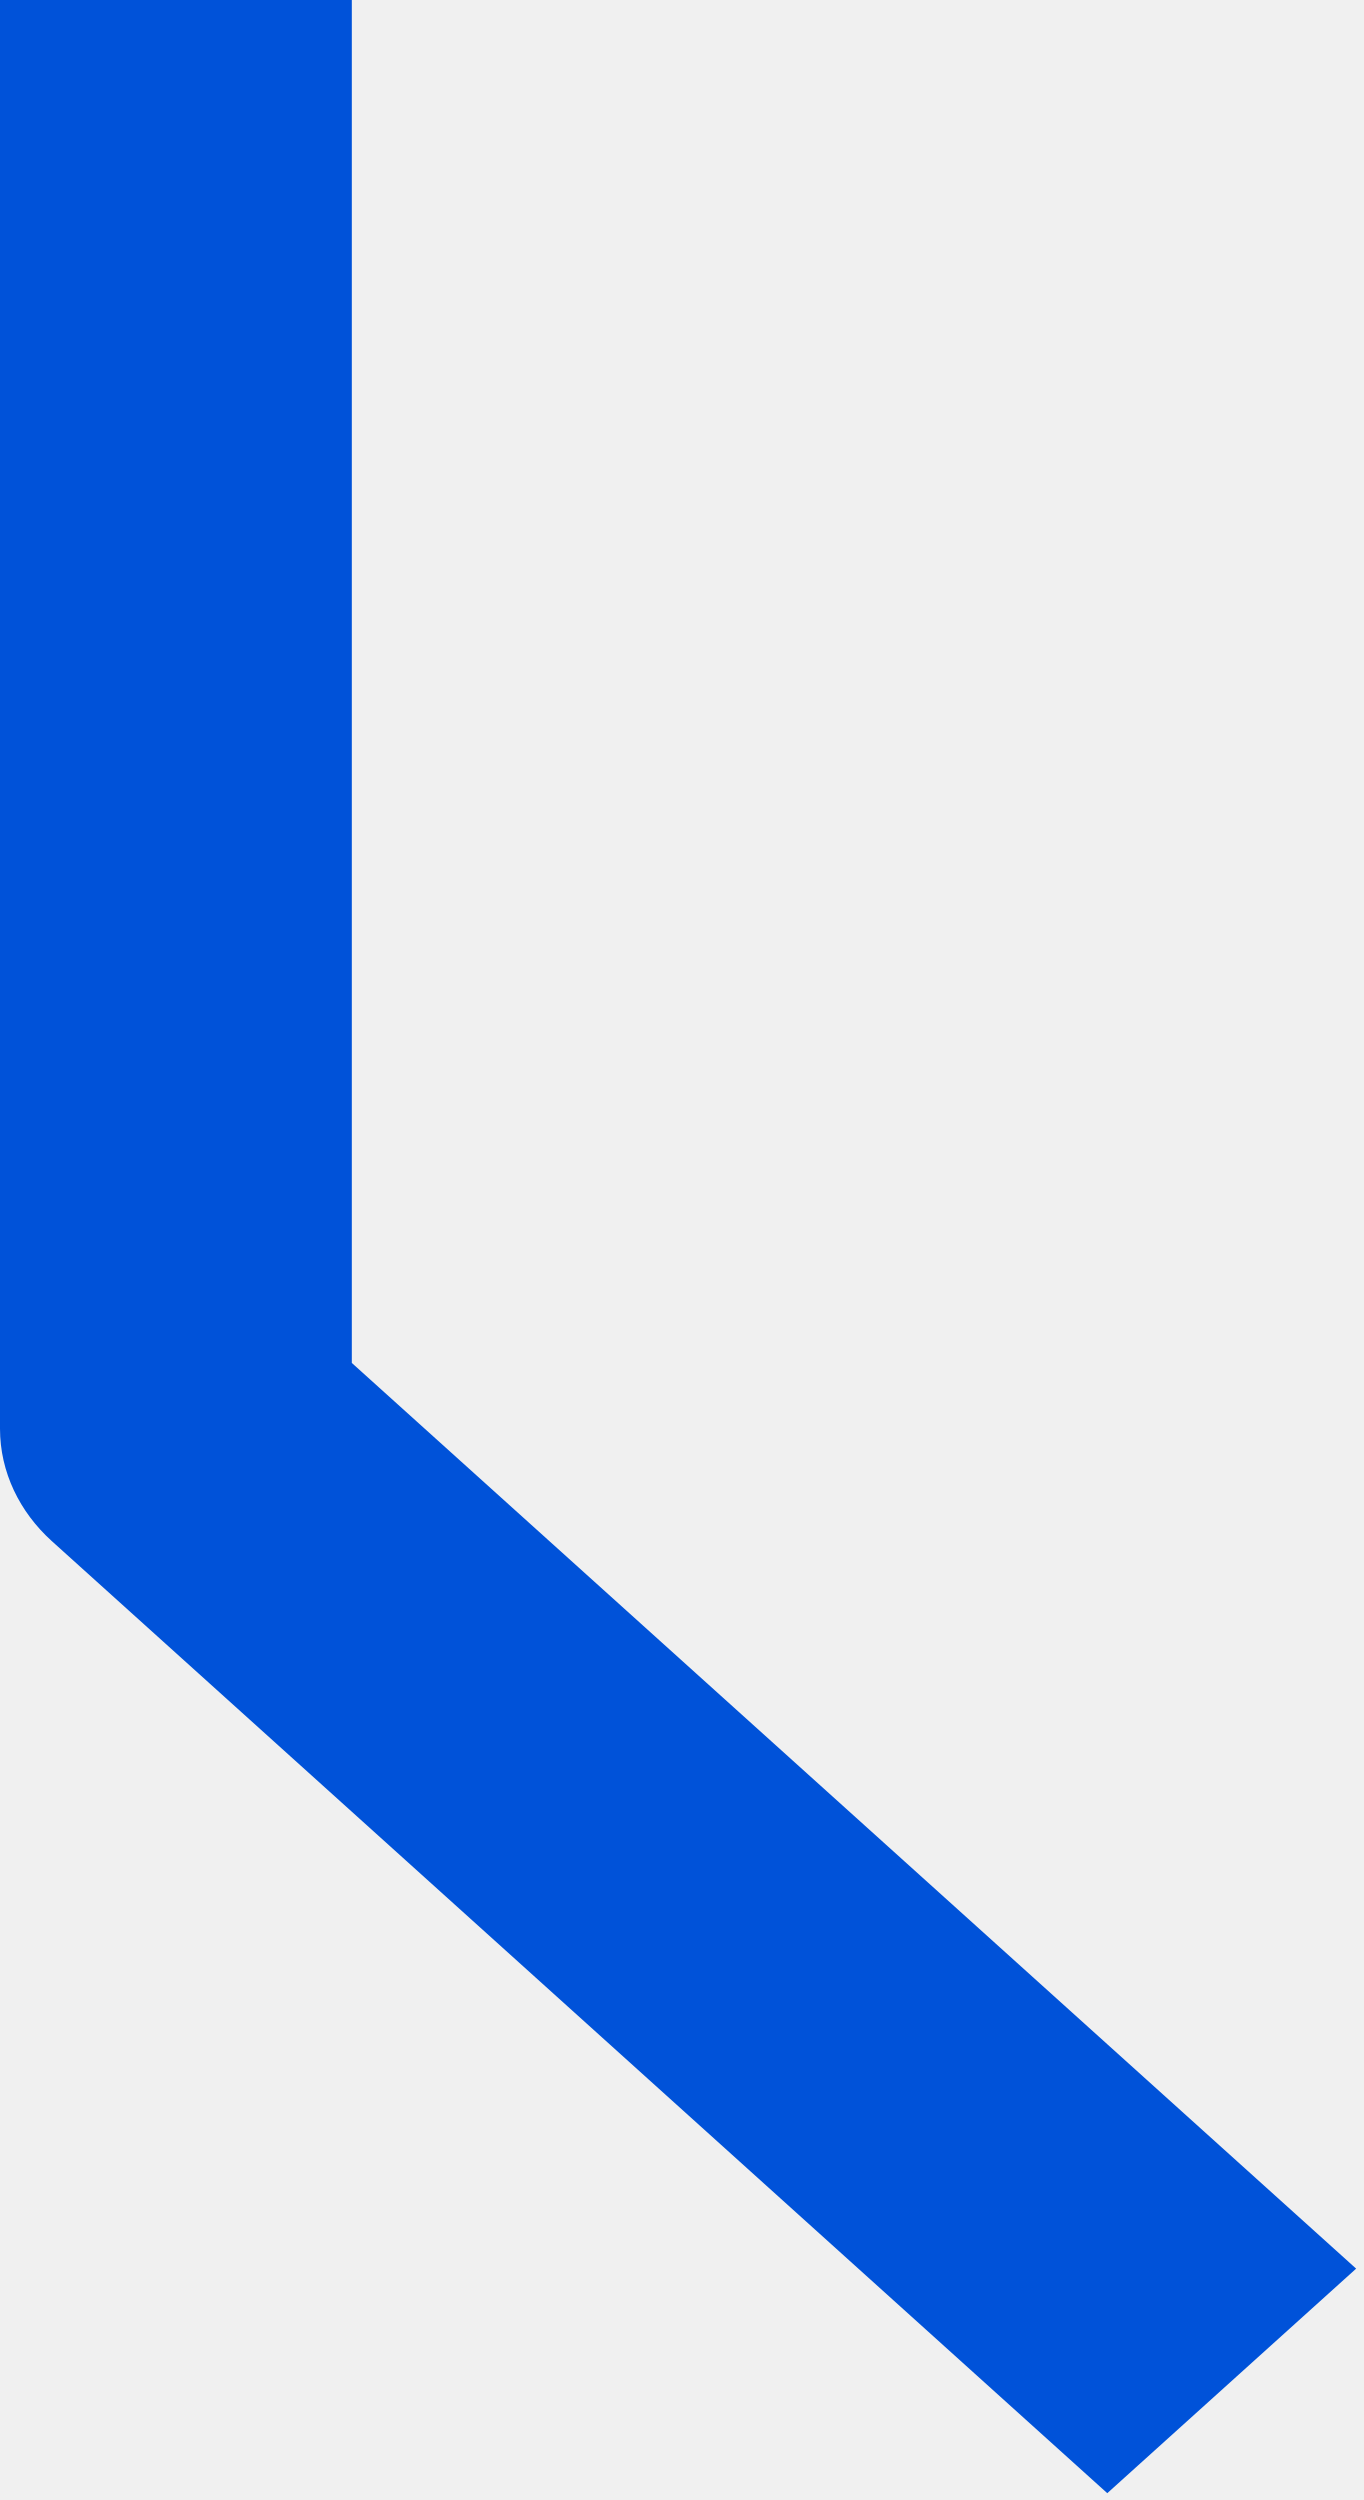
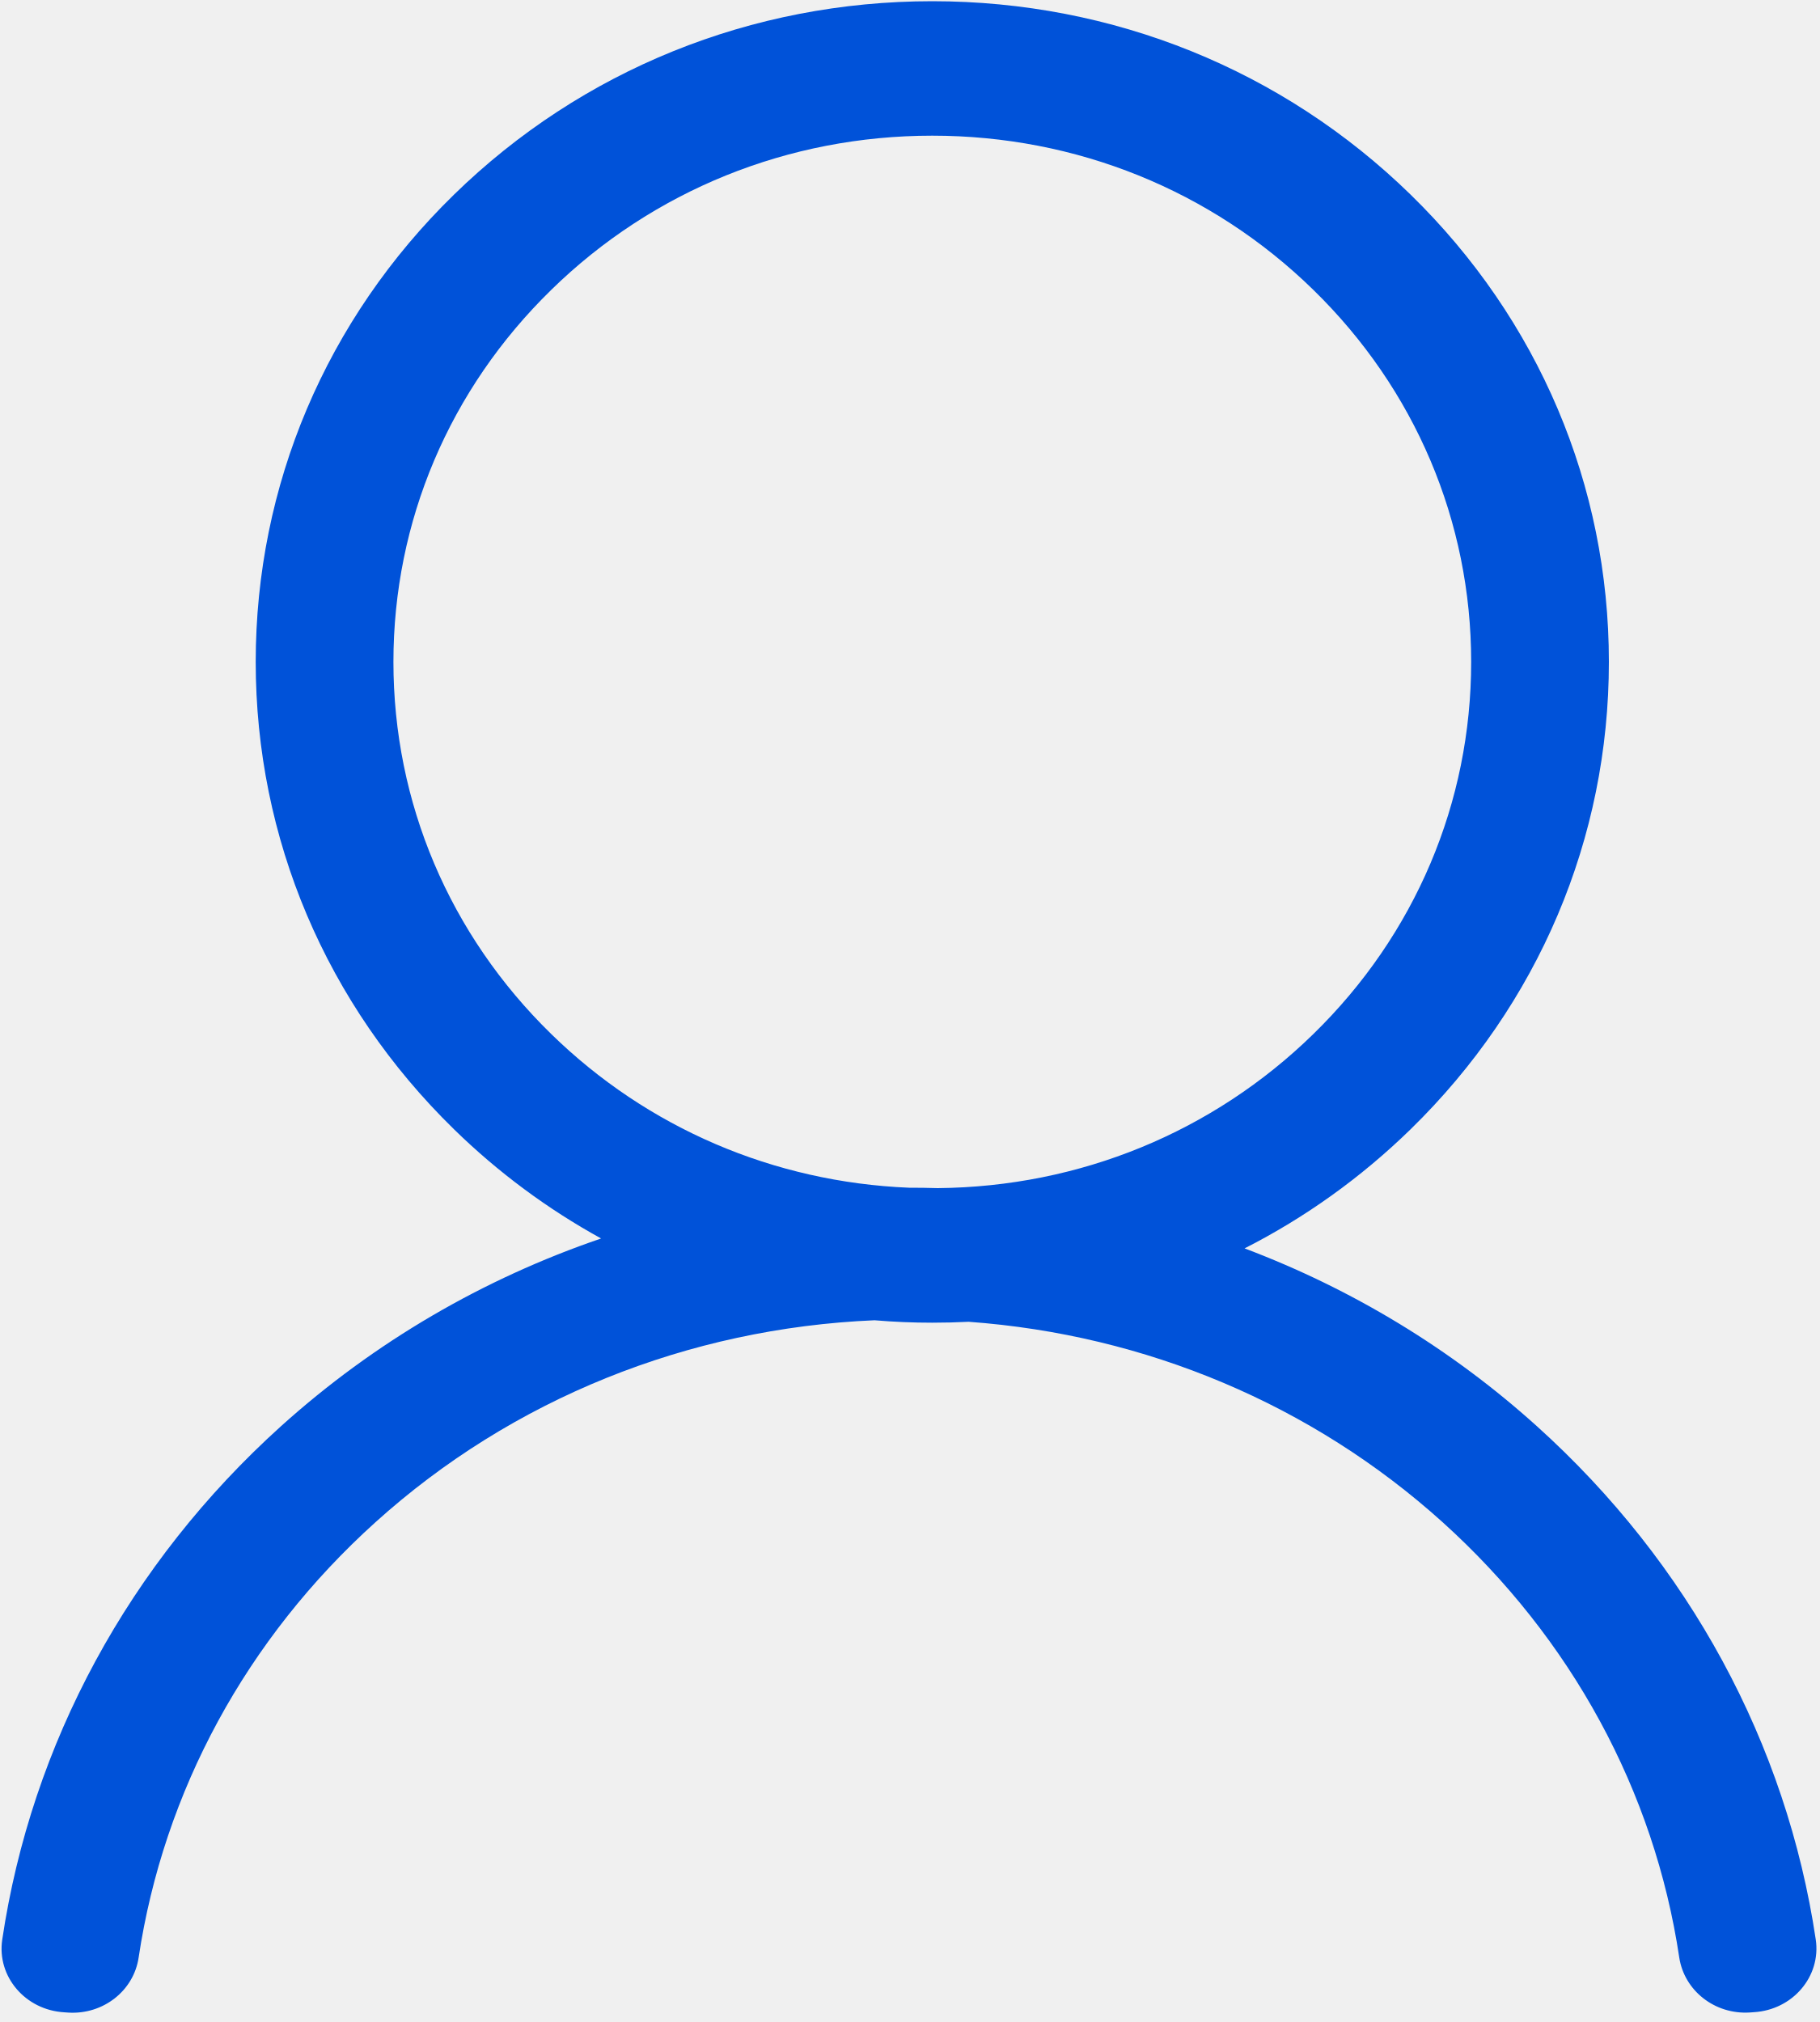
- <svg xmlns="http://www.w3.org/2000/svg" version="1.1" width="6px" height="11px">
+ <svg xmlns="http://www.w3.org/2000/svg" version="1.1" width="18px" height="20px">
  <defs>
    <pattern id="BGPattern" patternUnits="userSpaceOnUse" alignment="0 0" imageRepeat="None" />
-     <mask fill="white" id="Clip1759">
-       <path d="M 1.548 5.997  L 1.548 0  L 0 0  L 0 6.286  C 0 6.478  0.087 6.653  0.227 6.78  L 4.872 10.97  L 5.967 9.982  L 1.548 5.997  Z " fill-rule="evenodd" />
+     <mask fill="white" id="Clip25">
+       <path d="M 17.346 19.903  C 17.73 19.88  18.012 19.549  17.958 19.184  C 17.669 17.247  16.705 15.463  15.199 14.106  C 14.35 13.34  13.369 12.748  12.309 12.348  C 12.907 12.044  13.461 11.648  13.952 11.169  C 15.216 9.934  15.912 8.293  15.912 6.547  C 15.912 4.802  15.216 3.16  13.952 1.926  C 12.688 0.692  11.008 0.012  9.22 0.012  C 7.433 0.012  5.753 0.692  4.489 1.926  C 3.225 3.16  2.529 4.802  2.529 6.547  C 2.529 8.293  3.225 9.934  4.489 11.169  C 4.928 11.598  5.418 11.96  5.945 12.25  C 4.779 12.648  3.702 13.275  2.78 14.106  C 1.275 15.464  0.311 17.247  0.022 19.186  C -0.032 19.55  0.25 19.881  0.634 19.904  L 0.676 19.907  C 1.021 19.928  1.322 19.691  1.371 19.363  C 1.618 17.72  2.436 16.208  3.714 15.056  C 5.064 13.838  6.805 13.137  8.649 13.059  C 8.838 13.075  9.029 13.083  9.22 13.083  C 9.341 13.083  9.461 13.08  9.58 13.074  C 11.331 13.201  12.977 13.893  14.266 15.055  C 15.543 16.207  16.362 17.719  16.608 19.362  C 16.658 19.69  16.959 19.927  17.304 19.906  L 17.346 19.903  Z M 5.452 10.228  C 4.445 9.245  3.891 7.938  3.891 6.547  C 3.891 5.157  4.445 3.85  5.452 2.867  C 6.458 1.883  7.797 1.342  9.22 1.342  C 10.644 1.342  11.982 1.883  12.989 2.867  C 13.996 3.85  14.55 5.157  14.55 6.547  C 14.55 7.938  13.996 9.245  12.989 10.228  C 11.995 11.199  10.678 11.739  9.275 11.752  C 9.181 11.749  9.086 11.748  8.991 11.748  C 7.653 11.693  6.404 11.158  5.452 10.228  Z " fill-rule="evenodd" />
    </mask>
  </defs>
-   <g transform="matrix(1 0 0 1 -818 -34 )">
-     <path d="M 1.548 5.997  L 1.548 0  L 0 0  L 0 6.286  C 0 6.478  0.087 6.653  0.227 6.78  L 4.872 10.97  L 5.967 9.982  L 1.548 5.997  Z " fill-rule="nonzero" fill="rgba(0, 82, 217, 1)" stroke="none" transform="matrix(1 0 0 1 818 34 )" class="fill" />
-     <path d="M 1.548 5.997  L 1.548 0  L 0 0  L 0 6.286  C 0 6.478  0.087 6.653  0.227 6.78  L 4.872 10.97  L 5.967 9.982  L 1.548 5.997  Z " stroke-width="0" stroke-dasharray="0" stroke="rgba(255, 255, 255, 0)" fill="none" transform="matrix(1 0 0 1 818 34 )" class="stroke" mask="url(#Clip1759)" />
+   <g transform="matrix(1 0 0 1 -1376 -32 )">
+     <path d="M 17.346 19.903  C 17.73 19.88  18.012 19.549  17.958 19.184  C 17.669 17.247  16.705 15.463  15.199 14.106  C 14.35 13.34  13.369 12.748  12.309 12.348  C 12.907 12.044  13.461 11.648  13.952 11.169  C 15.216 9.934  15.912 8.293  15.912 6.547  C 15.912 4.802  15.216 3.16  13.952 1.926  C 12.688 0.692  11.008 0.012  9.22 0.012  C 7.433 0.012  5.753 0.692  4.489 1.926  C 3.225 3.16  2.529 4.802  2.529 6.547  C 2.529 8.293  3.225 9.934  4.489 11.169  C 4.928 11.598  5.418 11.96  5.945 12.25  C 4.779 12.648  3.702 13.275  2.78 14.106  C 1.275 15.464  0.311 17.247  0.022 19.186  C -0.032 19.55  0.25 19.881  0.634 19.904  L 0.676 19.907  C 1.021 19.928  1.322 19.691  1.371 19.363  C 1.618 17.72  2.436 16.208  3.714 15.056  C 5.064 13.838  6.805 13.137  8.649 13.059  C 8.838 13.075  9.029 13.083  9.22 13.083  C 9.341 13.083  9.461 13.08  9.58 13.074  C 11.331 13.201  12.977 13.893  14.266 15.055  C 15.543 16.207  16.362 17.719  16.608 19.362  C 16.658 19.69  16.959 19.927  17.304 19.906  L 17.346 19.903  Z M 5.452 10.228  C 4.445 9.245  3.891 7.938  3.891 6.547  C 3.891 5.157  4.445 3.85  5.452 2.867  C 6.458 1.883  7.797 1.342  9.22 1.342  C 10.644 1.342  11.982 1.883  12.989 2.867  C 13.996 3.85  14.55 5.157  14.55 6.547  C 14.55 7.938  13.996 9.245  12.989 10.228  C 11.995 11.199  10.678 11.739  9.275 11.752  C 9.181 11.749  9.086 11.748  8.991 11.748  C 7.653 11.693  6.404 11.158  5.452 10.228  Z " fill-rule="nonzero" fill="rgba(0, 82, 217, 1)" stroke="none" transform="matrix(1 0 0 1 1376 32 )" class="fill" />
+     <path d="M 17.346 19.903  C 17.73 19.88  18.012 19.549  17.958 19.184  C 17.669 17.247  16.705 15.463  15.199 14.106  C 14.35 13.34  13.369 12.748  12.309 12.348  C 12.907 12.044  13.461 11.648  13.952 11.169  C 15.216 9.934  15.912 8.293  15.912 6.547  C 15.912 4.802  15.216 3.16  13.952 1.926  C 12.688 0.692  11.008 0.012  9.22 0.012  C 7.433 0.012  5.753 0.692  4.489 1.926  C 3.225 3.16  2.529 4.802  2.529 6.547  C 2.529 8.293  3.225 9.934  4.489 11.169  C 4.928 11.598  5.418 11.96  5.945 12.25  C 4.779 12.648  3.702 13.275  2.78 14.106  C 1.275 15.464  0.311 17.247  0.022 19.186  C -0.032 19.55  0.25 19.881  0.634 19.904  L 0.676 19.907  C 1.021 19.928  1.322 19.691  1.371 19.363  C 1.618 17.72  2.436 16.208  3.714 15.056  C 5.064 13.838  6.805 13.137  8.649 13.059  C 8.838 13.075  9.029 13.083  9.22 13.083  C 9.341 13.083  9.461 13.08  9.58 13.074  C 11.331 13.201  12.977 13.893  14.266 15.055  C 15.543 16.207  16.362 17.719  16.608 19.362  C 16.658 19.69  16.959 19.927  17.304 19.906  L 17.346 19.903  Z " stroke-width="0" stroke-dasharray="0" stroke="rgba(255, 255, 255, 0)" fill="none" transform="matrix(1 0 0 1 1376 32 )" class="stroke" mask="url(#Clip25)" />
+     <path d="M 5.452 10.228  C 4.445 9.245  3.891 7.938  3.891 6.547  C 3.891 5.157  4.445 3.85  5.452 2.867  C 6.458 1.883  7.797 1.342  9.22 1.342  C 10.644 1.342  11.982 1.883  12.989 2.867  C 13.996 3.85  14.55 5.157  14.55 6.547  C 14.55 7.938  13.996 9.245  12.989 10.228  C 11.995 11.199  10.678 11.739  9.275 11.752  C 9.181 11.749  9.086 11.748  8.991 11.748  C 7.653 11.693  6.404 11.158  5.452 10.228  Z " stroke-width="0" stroke-dasharray="0" stroke="rgba(255, 255, 255, 0)" fill="none" transform="matrix(1 0 0 1 1376 32 )" class="stroke" mask="url(#Clip25)" />
  </g>
</svg>
